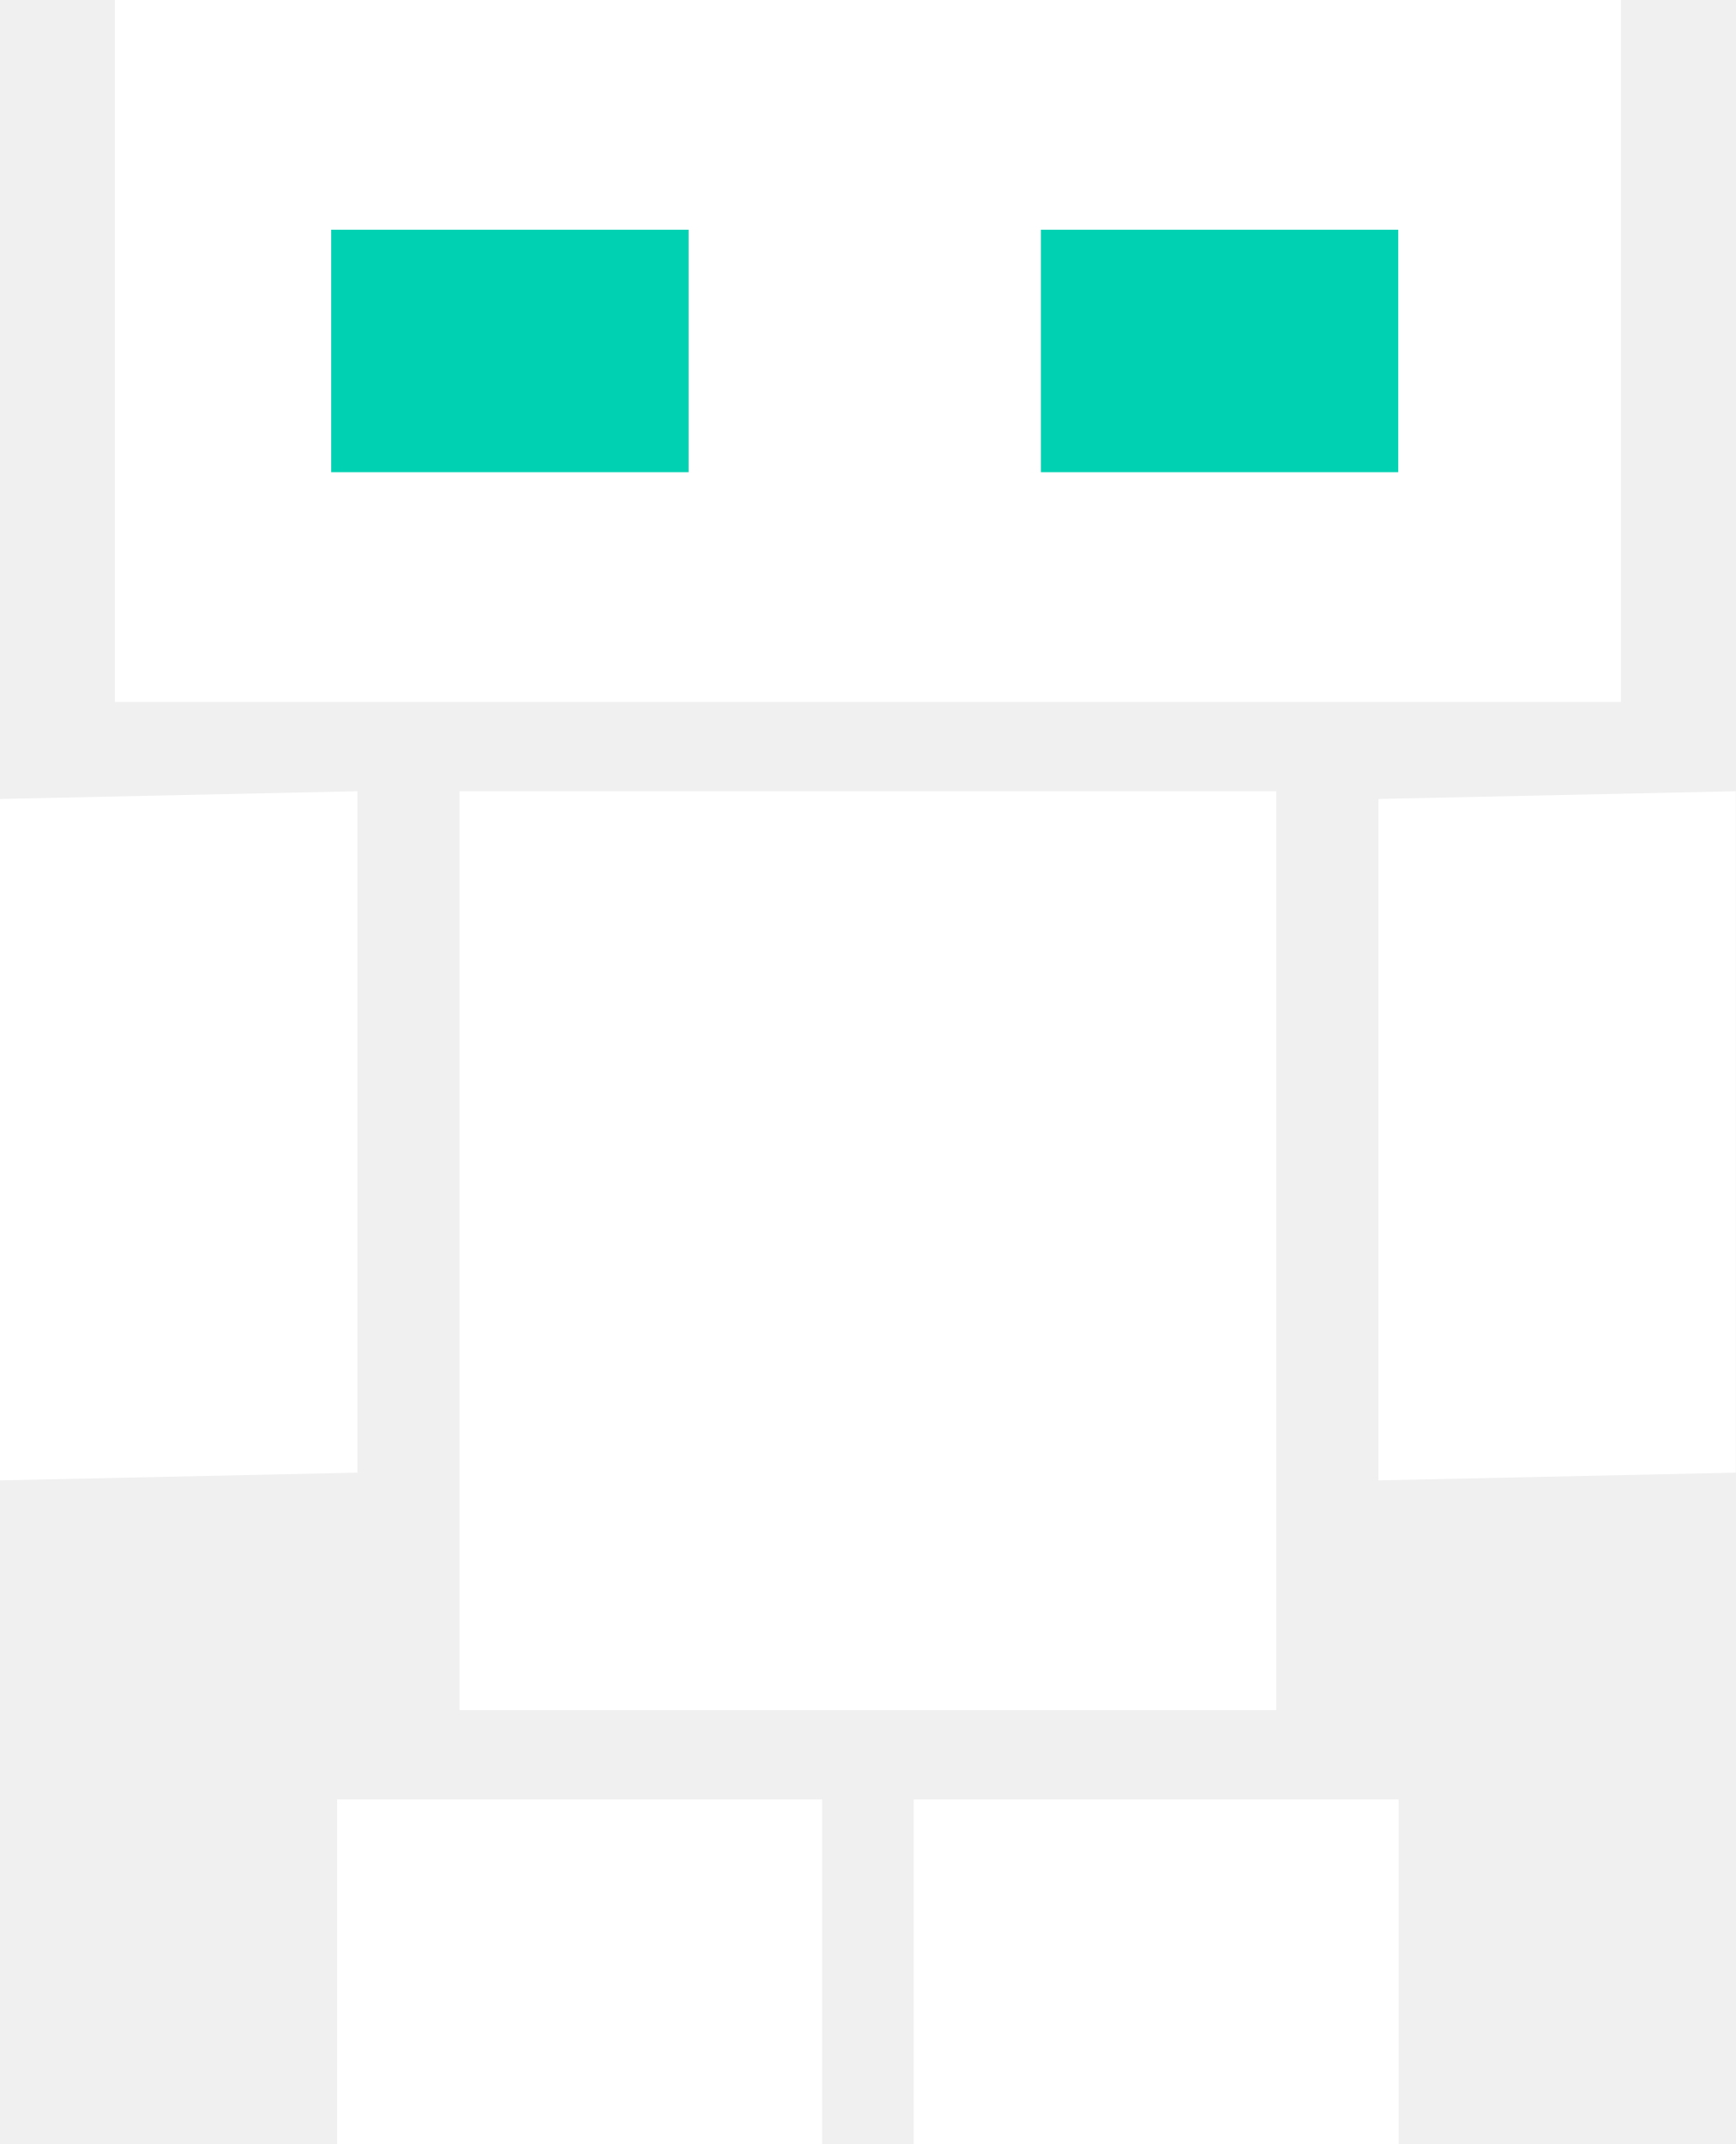
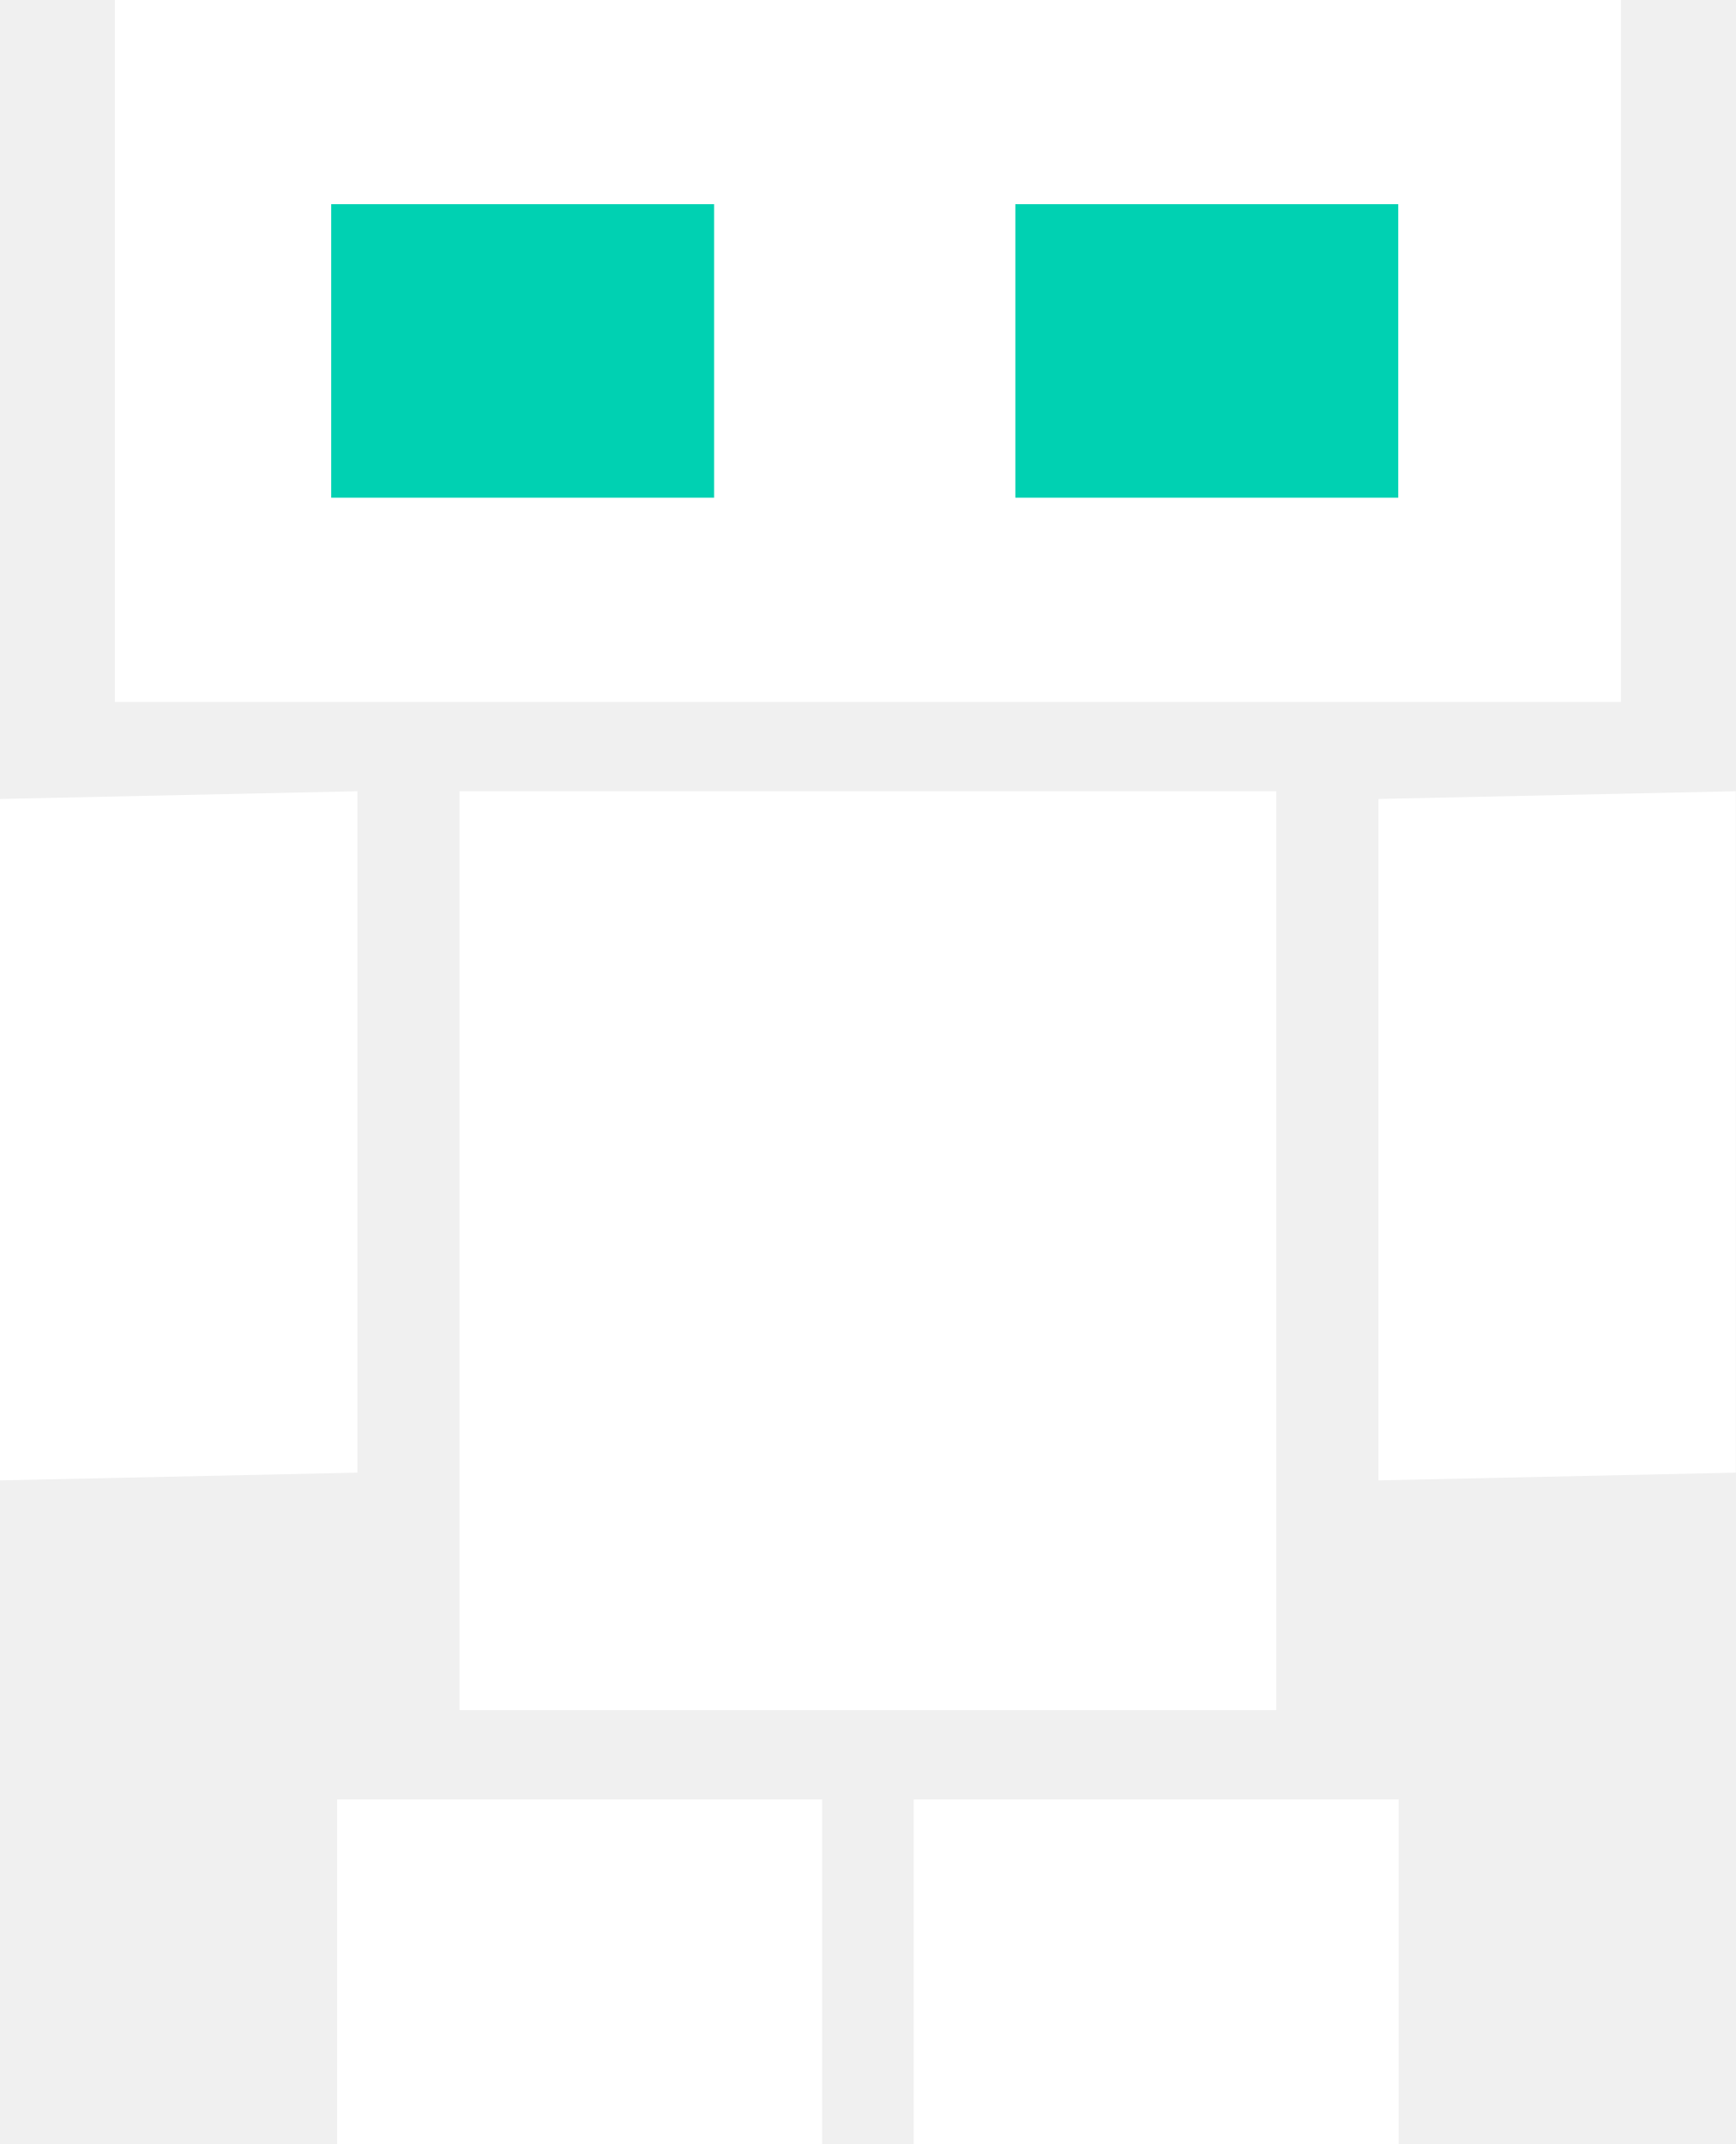
<svg xmlns="http://www.w3.org/2000/svg" version="1.1" id="svg2" width="136" height="168" viewBox="0 0 136 168">
  <defs id="defs6" />
  <g id="g8">
    <rect style="fill:#00d1b2;fill-opacity:1;stroke-width:0.631" id="rect229-3-6-7-6-1" width="95.851" height="27" x="20.073" y="15.383" />
-     <path id="rect461" style="fill:#ffffff;stroke-width:1.003;fill-opacity:1" d="M 9 0 L 9 -55 L 127 -55 L 127 0 L 9 0 z M 25.949 -18 L 53.949 -18 L 53.949 -37 L 25.949 -37 L 25.949 -18 z M 81.551 -18 L 109.551 -18 L 109.551 -37 L 81.551 -37 L 81.551 -18 z " transform="scale(1,-1)" />
    <rect style="fill:#ffffff;stroke-width:0.398;fill-opacity:1" id="rect229-3-6-7-6" width="38" height="27" x="26.413" y="141" />
    <rect style="fill:#ffffff;stroke-width:0.398;fill-opacity:1" id="rect229-3-6-7-6-2" width="38" height="27" x="71.587" y="141" />
    <rect style="fill:#ffffff;stroke-width:0.843;fill-opacity:1" id="rect229-3-6-7-5" width="64" height="72" x="36" y="62" />
    <rect style="fill:#ffffff;stroke-width:0.48;fill-opacity:1" id="rect229-3-6-7-5-3" width="28.007" height="53.393" x="-28.007" y="62.607" transform="matrix(-0.9997655,0.02165599,0,1,0,0)" />
    <rect style="fill:#ffffff;stroke-width:0.48;fill-opacity:1" id="rect229-3-6-7-5-3-5" width="28.007" height="53.393" x="-136.032" y="64.946" transform="matrix(-0.9997655,0.021656,0,1,0,0)" />
+     <path id="rect461-3" style="fill:#ffffff;fill-opacity:1;stroke-width:1.003" d="M 9,0 V 55 H 127 V 0 Z M 25.949,16 H 55.949 V 39 H 25.949 Z m 53.602,0 H 109.551 V 39 H 79.551 Z" />
  </g>
</svg>
